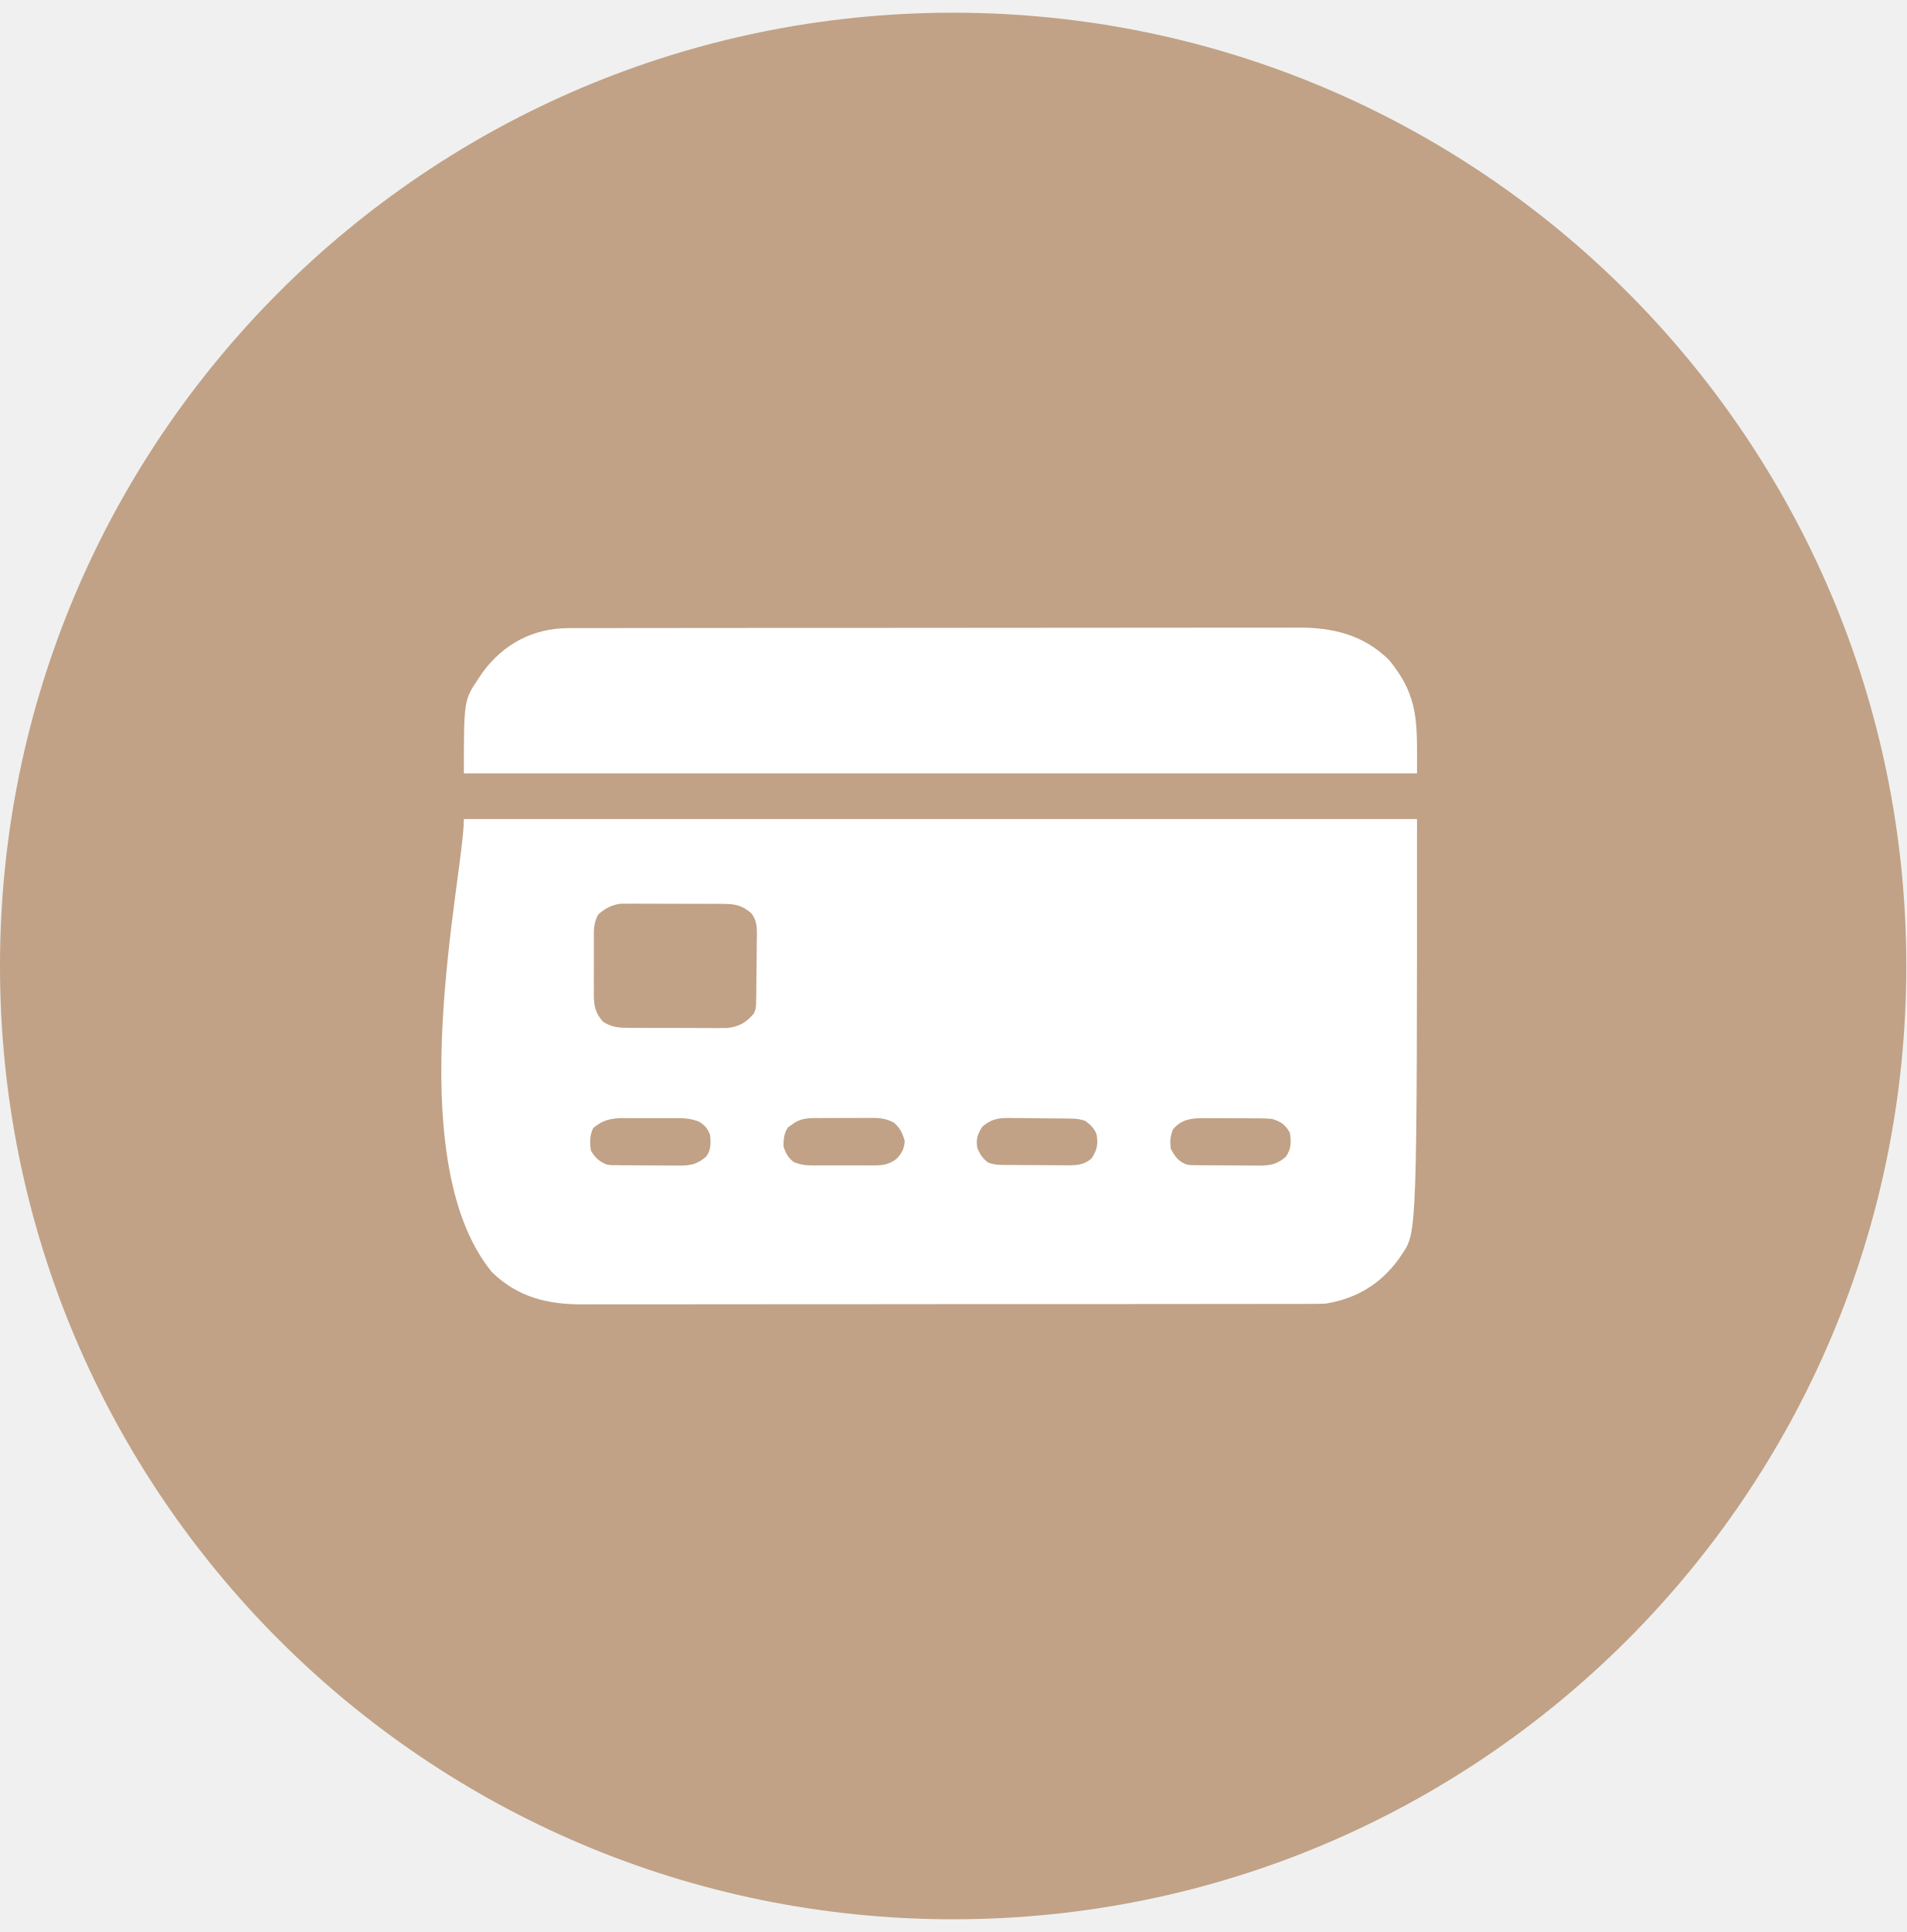
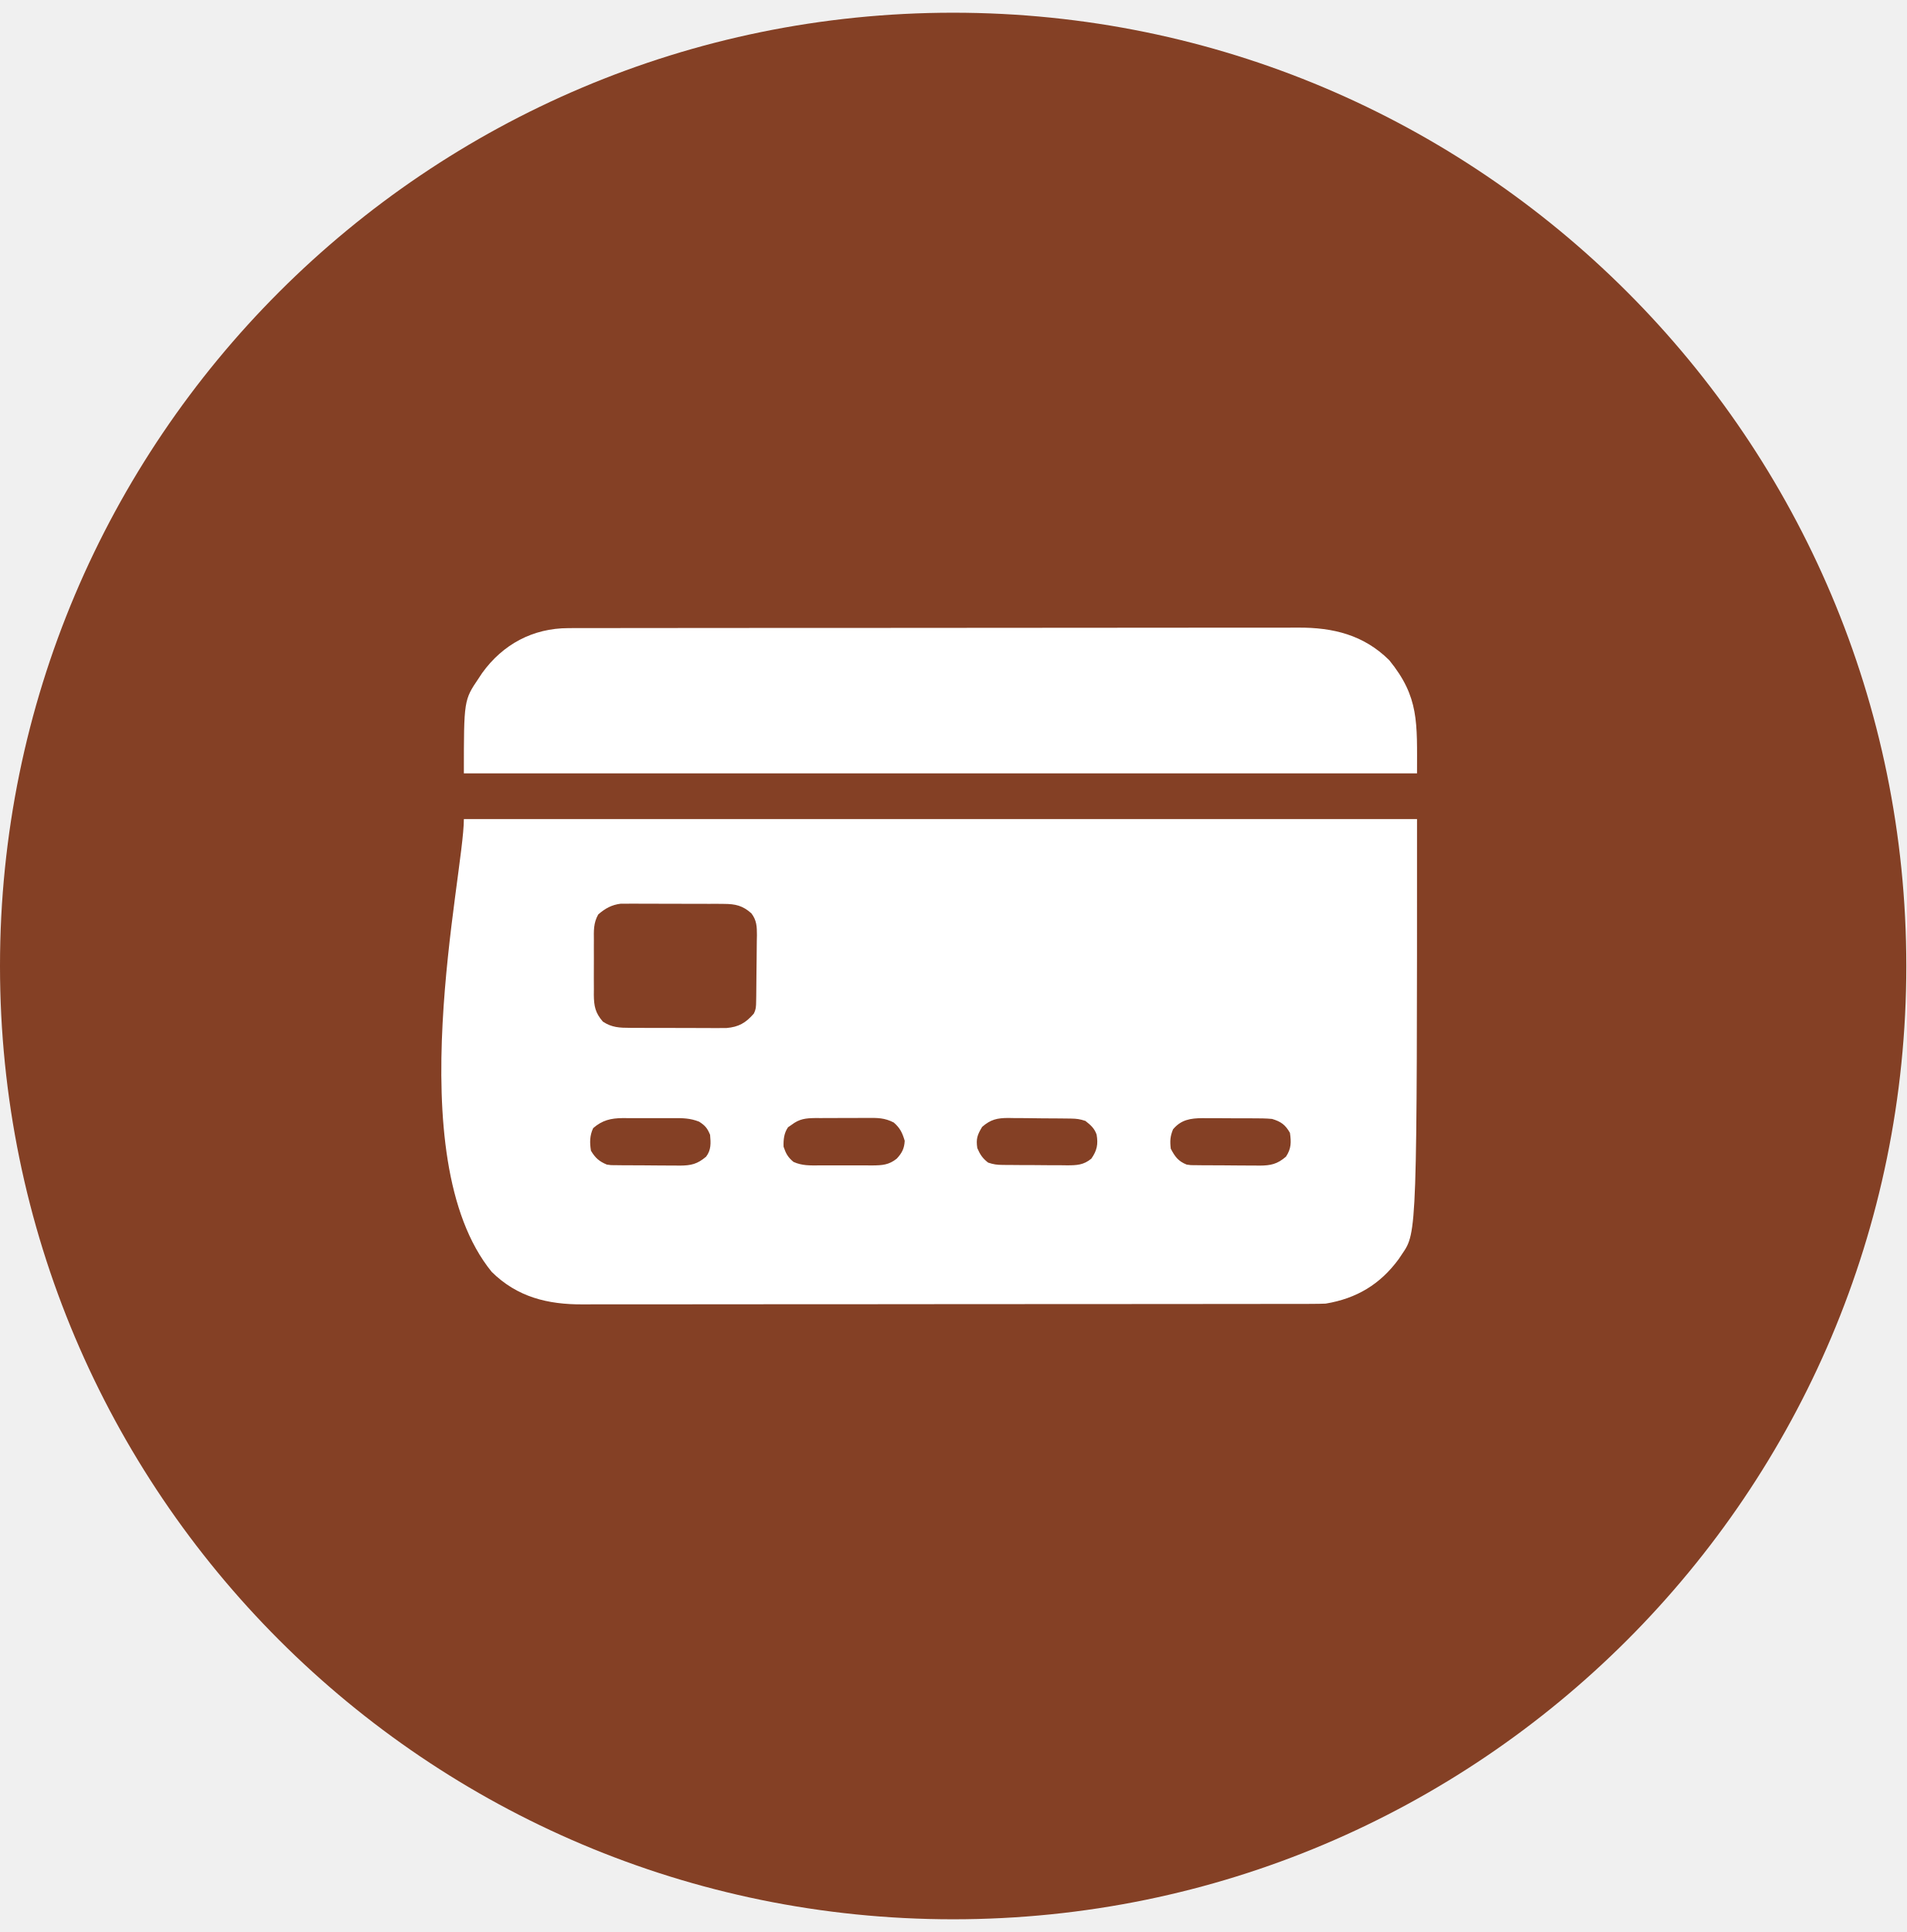
<svg xmlns="http://www.w3.org/2000/svg" width="75" height="76" viewBox="0 0 75 76" fill="none">
-   <rect y="0.5" width="75" height="75" rx="37.5" fill="#C1A286" />
+   <rect y="0.5" width="75" height="75" rx="37.5" fill="#844025" />
  <path d="M18.25 32.219C30.625 32.219 43 32.219 55.75 32.219C55.75 48.476 55.75 48.476 55.164 49.328C55.12 49.394 55.075 49.46 55.03 49.528C54.303 50.522 53.371 51.079 52.156 51.281C51.983 51.288 51.81 51.291 51.637 51.291C51.586 51.292 51.535 51.292 51.482 51.292C51.309 51.292 51.137 51.292 50.965 51.292C50.84 51.292 50.715 51.293 50.591 51.293C50.248 51.294 49.905 51.294 49.562 51.294C49.192 51.294 48.822 51.294 48.453 51.295C47.644 51.296 46.835 51.297 46.026 51.297C45.521 51.297 45.016 51.297 44.511 51.298C43.113 51.299 41.714 51.3 40.316 51.3C40.226 51.3 40.137 51.3 40.045 51.3C39.955 51.3 39.865 51.3 39.773 51.3C39.591 51.3 39.409 51.3 39.227 51.3C39.092 51.3 39.092 51.3 38.954 51.3C37.493 51.3 36.032 51.302 34.571 51.304C33.071 51.305 31.571 51.306 30.071 51.306C29.229 51.307 28.387 51.307 27.545 51.308C26.827 51.31 26.11 51.31 25.393 51.309C25.027 51.309 24.661 51.309 24.296 51.31C23.96 51.311 23.625 51.311 23.29 51.31C23.169 51.31 23.048 51.31 22.927 51.311C21.549 51.318 20.349 51.025 19.344 50.031C15.653 45.5 18.25 34.444 18.25 32.219ZM23.536 35.973C23.346 36.311 23.361 36.612 23.365 36.994C23.364 37.108 23.364 37.108 23.364 37.225C23.363 37.386 23.364 37.548 23.365 37.709C23.367 37.955 23.365 38.201 23.363 38.447C23.364 38.604 23.364 38.761 23.365 38.918C23.364 38.991 23.363 39.064 23.363 39.14C23.369 39.579 23.419 39.843 23.719 40.188C24.067 40.42 24.377 40.432 24.789 40.433C24.877 40.434 24.965 40.434 25.055 40.435C25.149 40.435 25.243 40.435 25.339 40.435C25.437 40.435 25.534 40.435 25.634 40.436C25.839 40.436 26.045 40.436 26.25 40.436C26.46 40.436 26.67 40.437 26.88 40.438C27.184 40.439 27.487 40.44 27.791 40.44C27.884 40.44 27.978 40.441 28.075 40.442C28.163 40.441 28.25 40.441 28.341 40.441C28.456 40.441 28.456 40.441 28.574 40.441C29.062 40.399 29.335 40.242 29.656 39.875C29.746 39.695 29.746 39.587 29.749 39.386C29.751 39.282 29.751 39.282 29.753 39.177C29.757 38.862 29.76 38.546 29.762 38.231C29.763 38.064 29.765 37.898 29.768 37.732C29.772 37.492 29.774 37.252 29.775 37.013C29.778 36.901 29.778 36.901 29.78 36.788C29.779 36.45 29.772 36.202 29.561 35.928C29.216 35.621 28.934 35.559 28.479 35.557C28.385 35.556 28.291 35.555 28.194 35.554C28.093 35.554 27.993 35.555 27.889 35.555C27.784 35.554 27.679 35.554 27.573 35.554C27.353 35.553 27.133 35.553 26.913 35.553C26.632 35.554 26.351 35.553 26.07 35.551C25.853 35.55 25.636 35.55 25.419 35.55C25.265 35.55 25.111 35.549 24.957 35.548C24.863 35.548 24.769 35.548 24.672 35.549C24.59 35.549 24.507 35.549 24.422 35.549C24.063 35.594 23.806 35.736 23.536 35.973ZM23.338 44.377C23.199 44.669 23.198 44.948 23.25 45.266C23.418 45.548 23.575 45.688 23.875 45.812C24.042 45.837 24.042 45.837 24.218 45.835C24.319 45.837 24.319 45.837 24.422 45.838C24.494 45.838 24.567 45.839 24.641 45.839C24.716 45.839 24.79 45.84 24.867 45.84C25.025 45.841 25.183 45.842 25.341 45.842C25.582 45.842 25.823 45.845 26.064 45.848C26.218 45.848 26.372 45.848 26.526 45.849C26.633 45.85 26.633 45.85 26.743 45.852C27.192 45.849 27.436 45.793 27.781 45.5C27.983 45.234 27.966 44.966 27.937 44.641C27.831 44.381 27.742 44.275 27.506 44.124C27.156 43.985 26.86 43.982 26.487 43.984C26.416 43.984 26.345 43.984 26.272 43.984C26.122 43.984 25.973 43.984 25.823 43.985C25.594 43.986 25.366 43.985 25.138 43.984C24.992 43.984 24.846 43.984 24.7 43.984C24.598 43.984 24.598 43.984 24.494 43.983C24.032 43.988 23.698 44.065 23.338 44.377ZM31.14 44.25C31.095 44.281 31.05 44.311 31.004 44.343C30.842 44.578 30.82 44.831 30.828 45.109C30.919 45.378 31 45.526 31.218 45.706C31.556 45.859 31.863 45.846 32.229 45.844C32.342 45.844 32.342 45.844 32.456 45.844C32.614 45.844 32.772 45.844 32.93 45.843C33.171 45.842 33.412 45.843 33.653 45.844C33.807 45.844 33.961 45.844 34.114 45.844C34.186 45.844 34.258 45.845 34.332 45.845C34.713 45.841 34.972 45.826 35.281 45.578C35.486 45.358 35.58 45.177 35.594 44.875C35.499 44.559 35.413 44.375 35.163 44.157C34.804 43.971 34.522 43.972 34.124 43.977C34.051 43.977 33.978 43.977 33.903 43.977C33.749 43.977 33.595 43.978 33.441 43.979C33.206 43.981 32.972 43.981 32.737 43.98C32.587 43.98 32.437 43.981 32.288 43.982C32.218 43.981 32.148 43.981 32.076 43.981C31.697 43.987 31.451 44.011 31.14 44.25ZM38.641 44.328C38.451 44.642 38.395 44.799 38.45 45.163C38.563 45.423 38.654 45.56 38.875 45.734C39.091 45.806 39.222 45.823 39.445 45.825C39.513 45.826 39.58 45.827 39.65 45.827C39.759 45.828 39.759 45.828 39.87 45.828C39.983 45.829 39.983 45.829 40.098 45.83C40.257 45.831 40.415 45.831 40.574 45.831C40.817 45.832 41.059 45.834 41.302 45.837C41.456 45.837 41.611 45.838 41.765 45.838C41.837 45.839 41.91 45.84 41.984 45.841C42.365 45.84 42.631 45.831 42.937 45.578C43.161 45.257 43.209 45.01 43.144 44.633C43.06 44.385 42.905 44.252 42.703 44.094C42.49 44.023 42.36 44.005 42.141 44.002C42.042 44 42.042 44 41.942 43.999C41.871 43.998 41.8 43.998 41.727 43.997C41.654 43.996 41.581 43.996 41.506 43.995C41.351 43.994 41.196 43.993 41.041 43.993C40.805 43.991 40.569 43.988 40.333 43.984C40.183 43.984 40.032 43.983 39.882 43.982C39.811 43.981 39.741 43.98 39.669 43.978C39.236 43.98 38.98 44.033 38.641 44.328ZM46.15 44.426C46.037 44.704 46.026 44.889 46.062 45.188C46.228 45.502 46.358 45.681 46.687 45.812C46.854 45.837 46.854 45.837 47.031 45.835C47.132 45.837 47.132 45.837 47.235 45.838C47.307 45.838 47.379 45.839 47.453 45.839C47.528 45.839 47.603 45.84 47.68 45.84C47.838 45.841 47.996 45.842 48.154 45.842C48.395 45.842 48.636 45.845 48.877 45.848C49.031 45.848 49.184 45.848 49.338 45.849C49.446 45.85 49.446 45.85 49.556 45.852C49.992 45.849 50.25 45.797 50.594 45.5C50.804 45.185 50.803 44.932 50.75 44.562C50.565 44.241 50.396 44.121 50.047 44.016C49.8 43.992 49.555 43.992 49.307 43.992C49.236 43.992 49.165 43.992 49.092 43.991C48.941 43.991 48.791 43.991 48.641 43.991C48.412 43.991 48.183 43.989 47.954 43.987C47.808 43.987 47.662 43.987 47.515 43.987C47.447 43.986 47.379 43.986 47.309 43.985C46.839 43.989 46.468 44.044 46.15 44.426Z" fill="white" />
  <path d="M22.363 24.709C22.414 24.708 22.465 24.708 22.518 24.708C22.691 24.708 22.863 24.708 23.035 24.708C23.16 24.708 23.285 24.707 23.409 24.707C23.752 24.706 24.095 24.706 24.438 24.706C24.808 24.706 25.178 24.706 25.547 24.705C26.356 24.704 27.165 24.703 27.974 24.703C28.479 24.703 28.983 24.703 29.489 24.702C30.887 24.701 32.285 24.701 33.684 24.7C33.818 24.7 33.818 24.7 33.955 24.7C34.045 24.7 34.135 24.7 34.227 24.7C34.409 24.7 34.591 24.7 34.773 24.7C34.863 24.7 34.953 24.7 35.046 24.7C36.507 24.7 37.968 24.698 39.428 24.697C40.929 24.695 42.429 24.694 43.929 24.694C44.771 24.694 45.613 24.693 46.455 24.692C47.172 24.69 47.89 24.69 48.607 24.691C48.973 24.691 49.339 24.691 49.704 24.69C50.04 24.689 50.375 24.689 50.71 24.69C50.831 24.69 50.952 24.69 51.073 24.689C52.45 24.682 53.651 24.975 54.656 25.969C55.84 27.422 55.75 28.42 55.75 30.422C43.375 30.422 31 30.422 18.25 30.422C18.25 27.541 18.25 27.541 18.836 26.677C18.88 26.61 18.925 26.543 18.97 26.474C19.782 25.347 20.963 24.71 22.363 24.709Z" fill="white" />
</svg>
